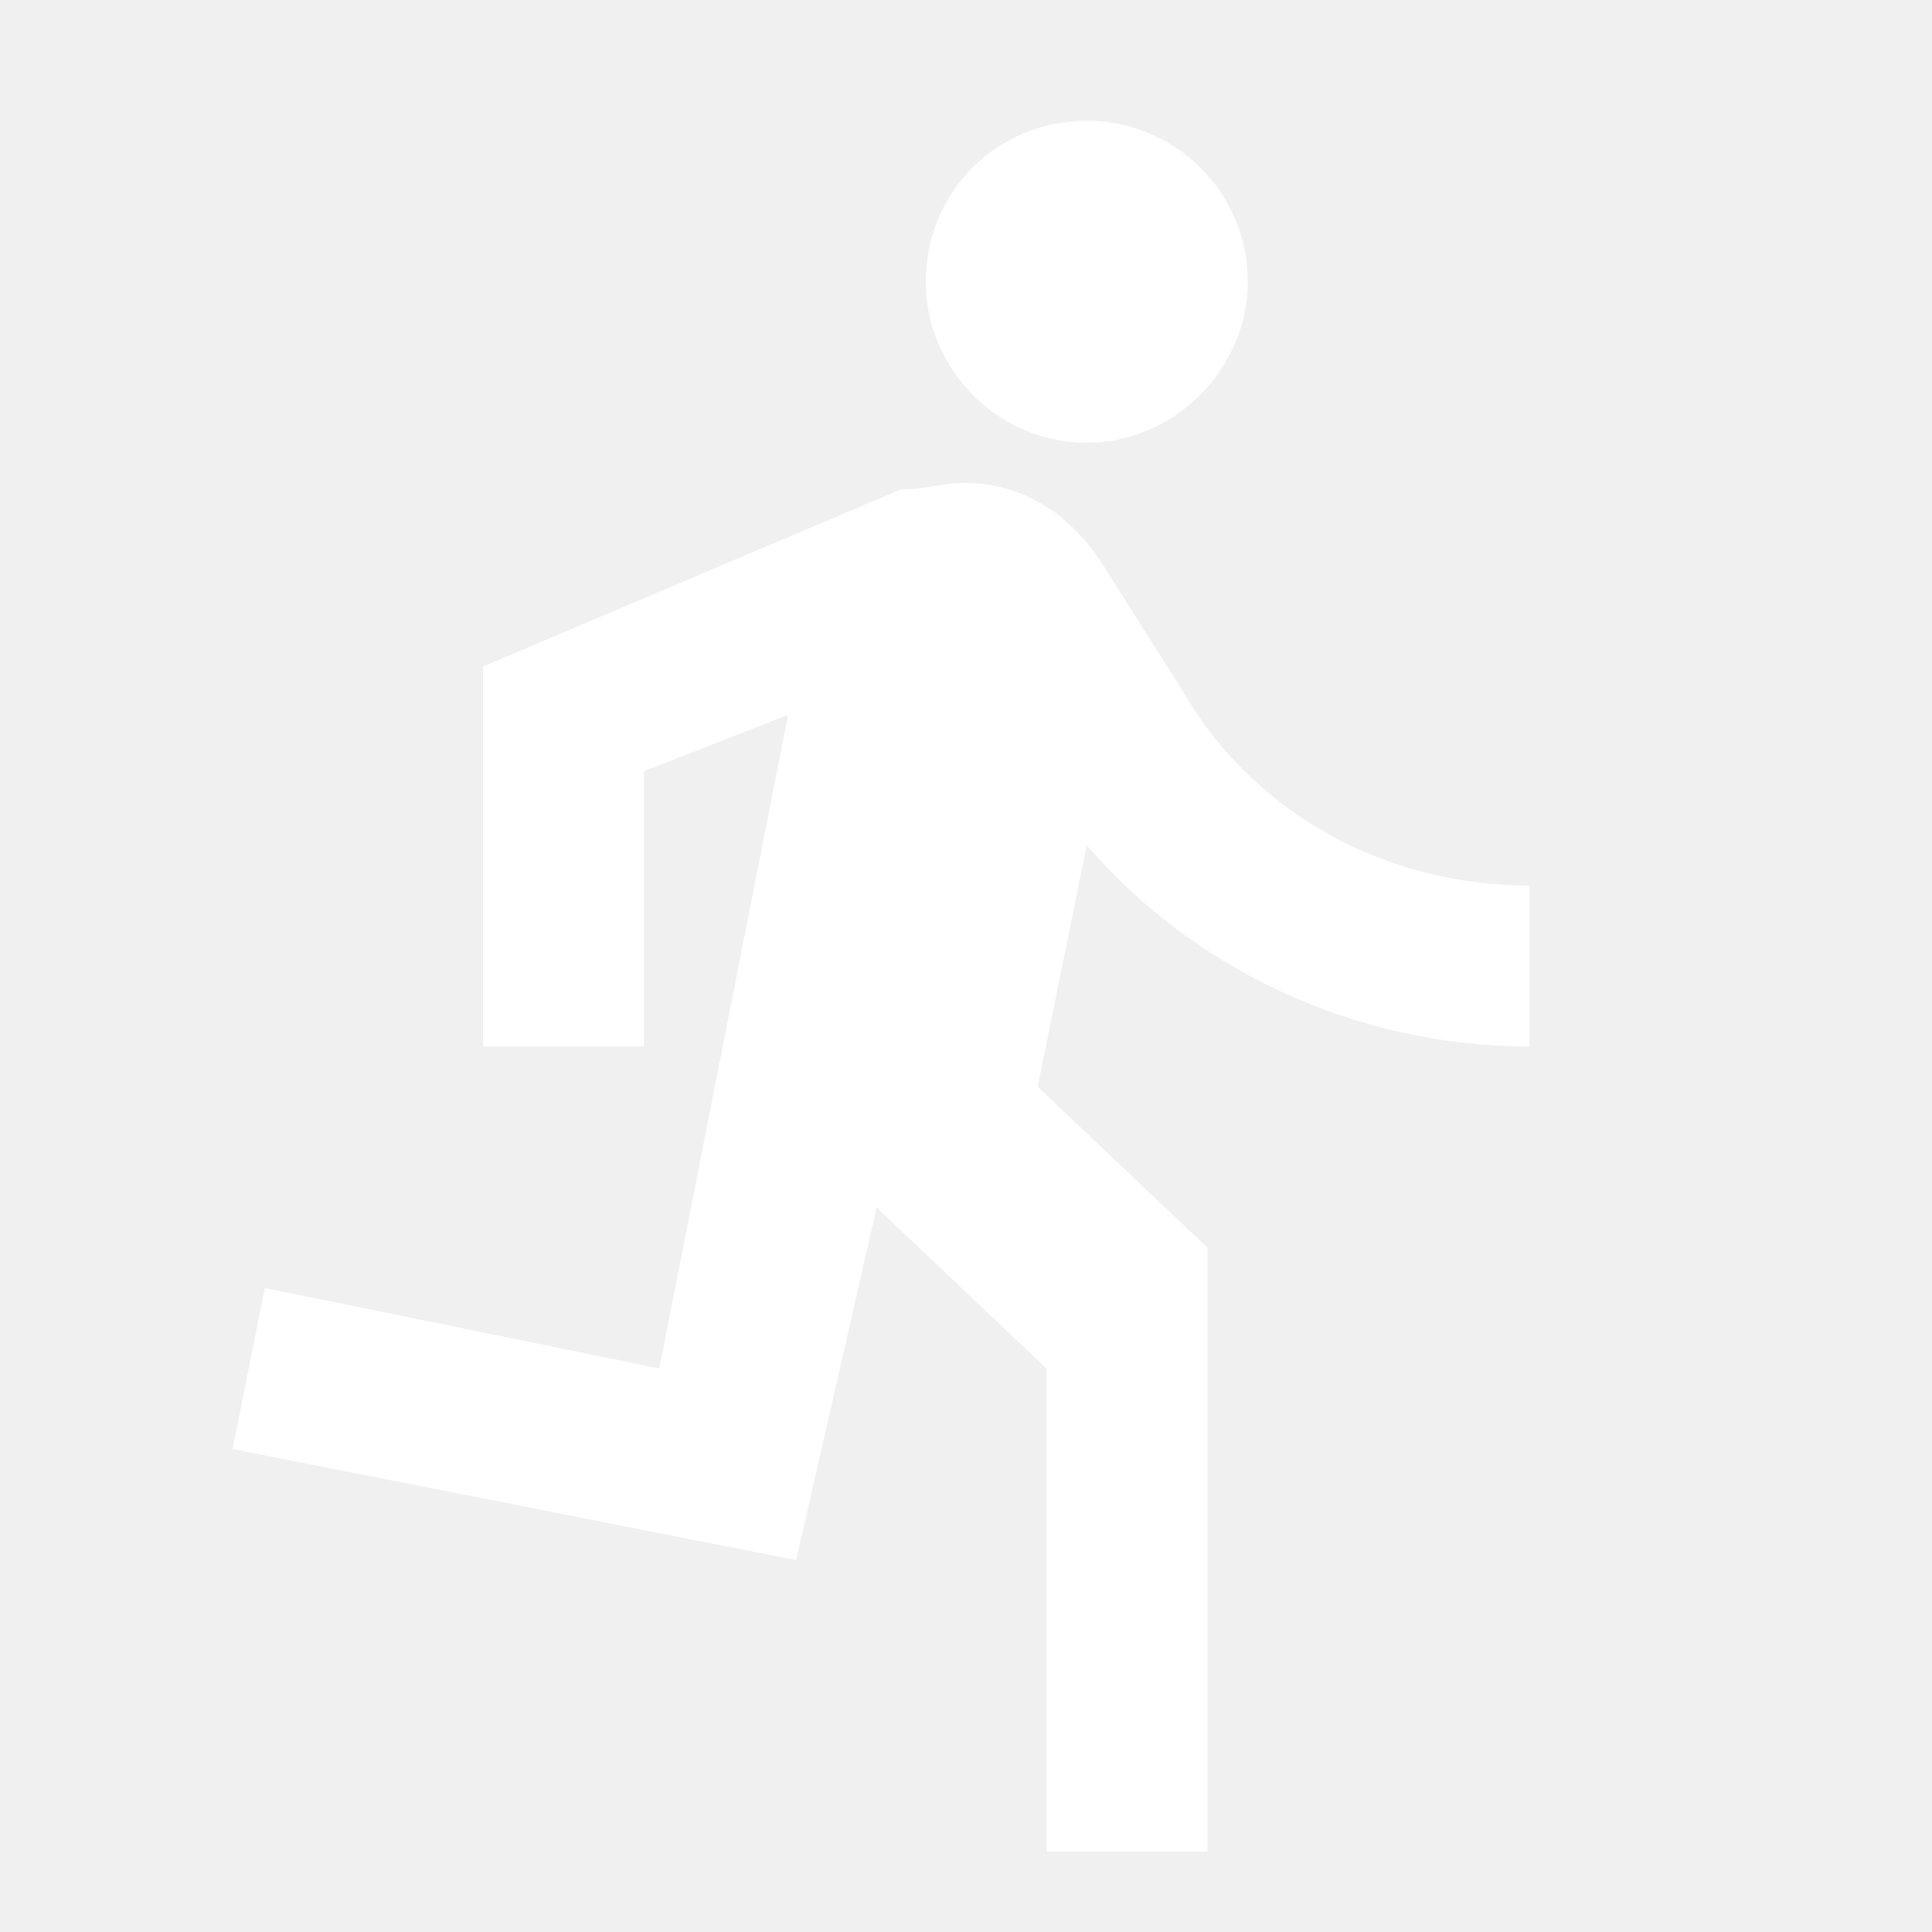
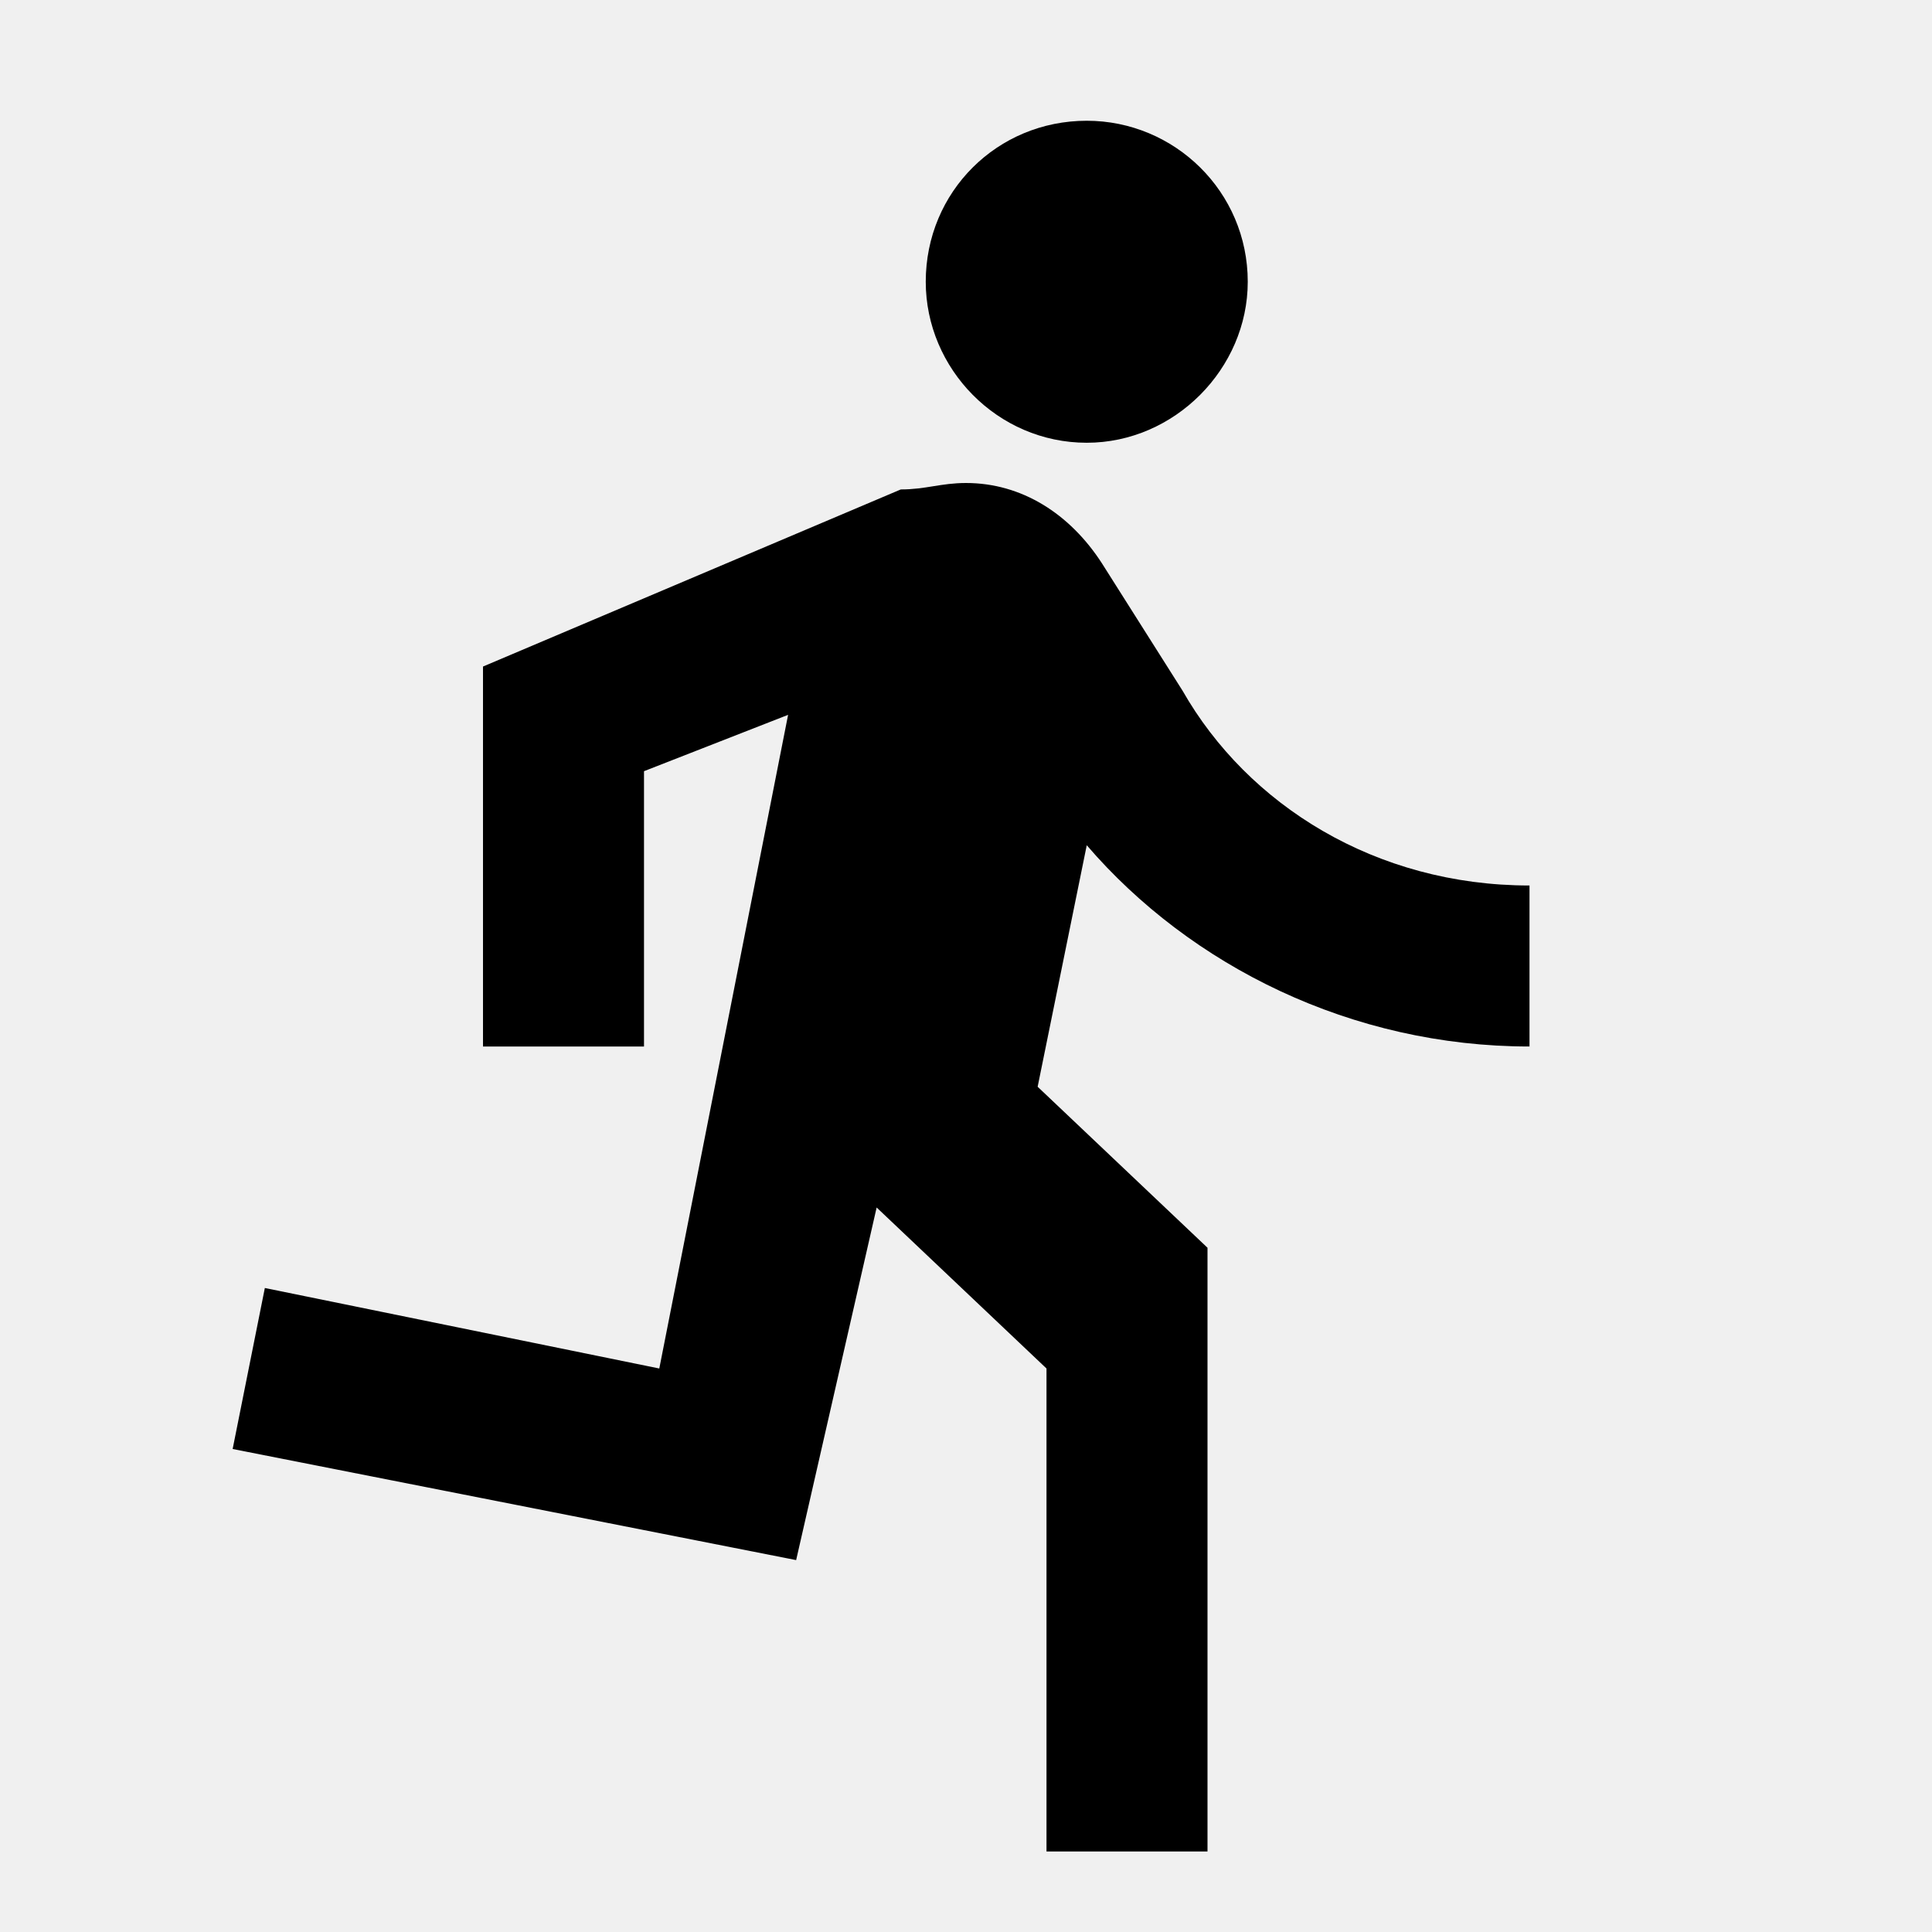
<svg xmlns="http://www.w3.org/2000/svg" width="24" height="24" viewBox="0 0 24 24">
-   <path fill="#ffffff" d="M13.5,5.5C14.59,5.5 15.5,4.58 15.5,3.5C15.5,2.38 14.59,1.5 13.5,1.5C12.39,1.5 11.5,2.38 11.5,3.5C11.5,4.58 12.39,5.5 13.5,5.5M9.89,19.38L10.89,15L13,17V23H15V15.5L12.89,13.5L13.5,10.5C14.79,12 16.79,13 19,13V11C17.09,11 15.5,10 14.69,8.58L13.69,7C13.29,6.38 12.69,6 12,6C11.69,6 11.5,6.08 11.19,6.08L6,8.28V13H8V9.58L9.79,8.88L8.19,17L3.29,16L2.89,18L9.89,19.38Z" />
+   <path id="icon" d="M13.5,5.5C14.59,5.5 15.5,4.58 15.5,3.5C15.5,2.38 14.59,1.5 13.5,1.5C12.39,1.5 11.5,2.38 11.5,3.5C11.5,4.58 12.39,5.5 13.5,5.5M9.89,19.38L10.89,15L13,17V23H15V15.5L12.89,13.5L13.5,10.5C14.79,12 16.79,13 19,13V11C17.09,11 15.5,10 14.69,8.58L13.69,7C13.29,6.38 12.69,6 12,6C11.69,6 11.5,6.08 11.19,6.08L6,8.28V13H8V9.58L9.79,8.88L8.19,17L3.29,16L2.89,18L9.89,19.38Z" />
</svg>
